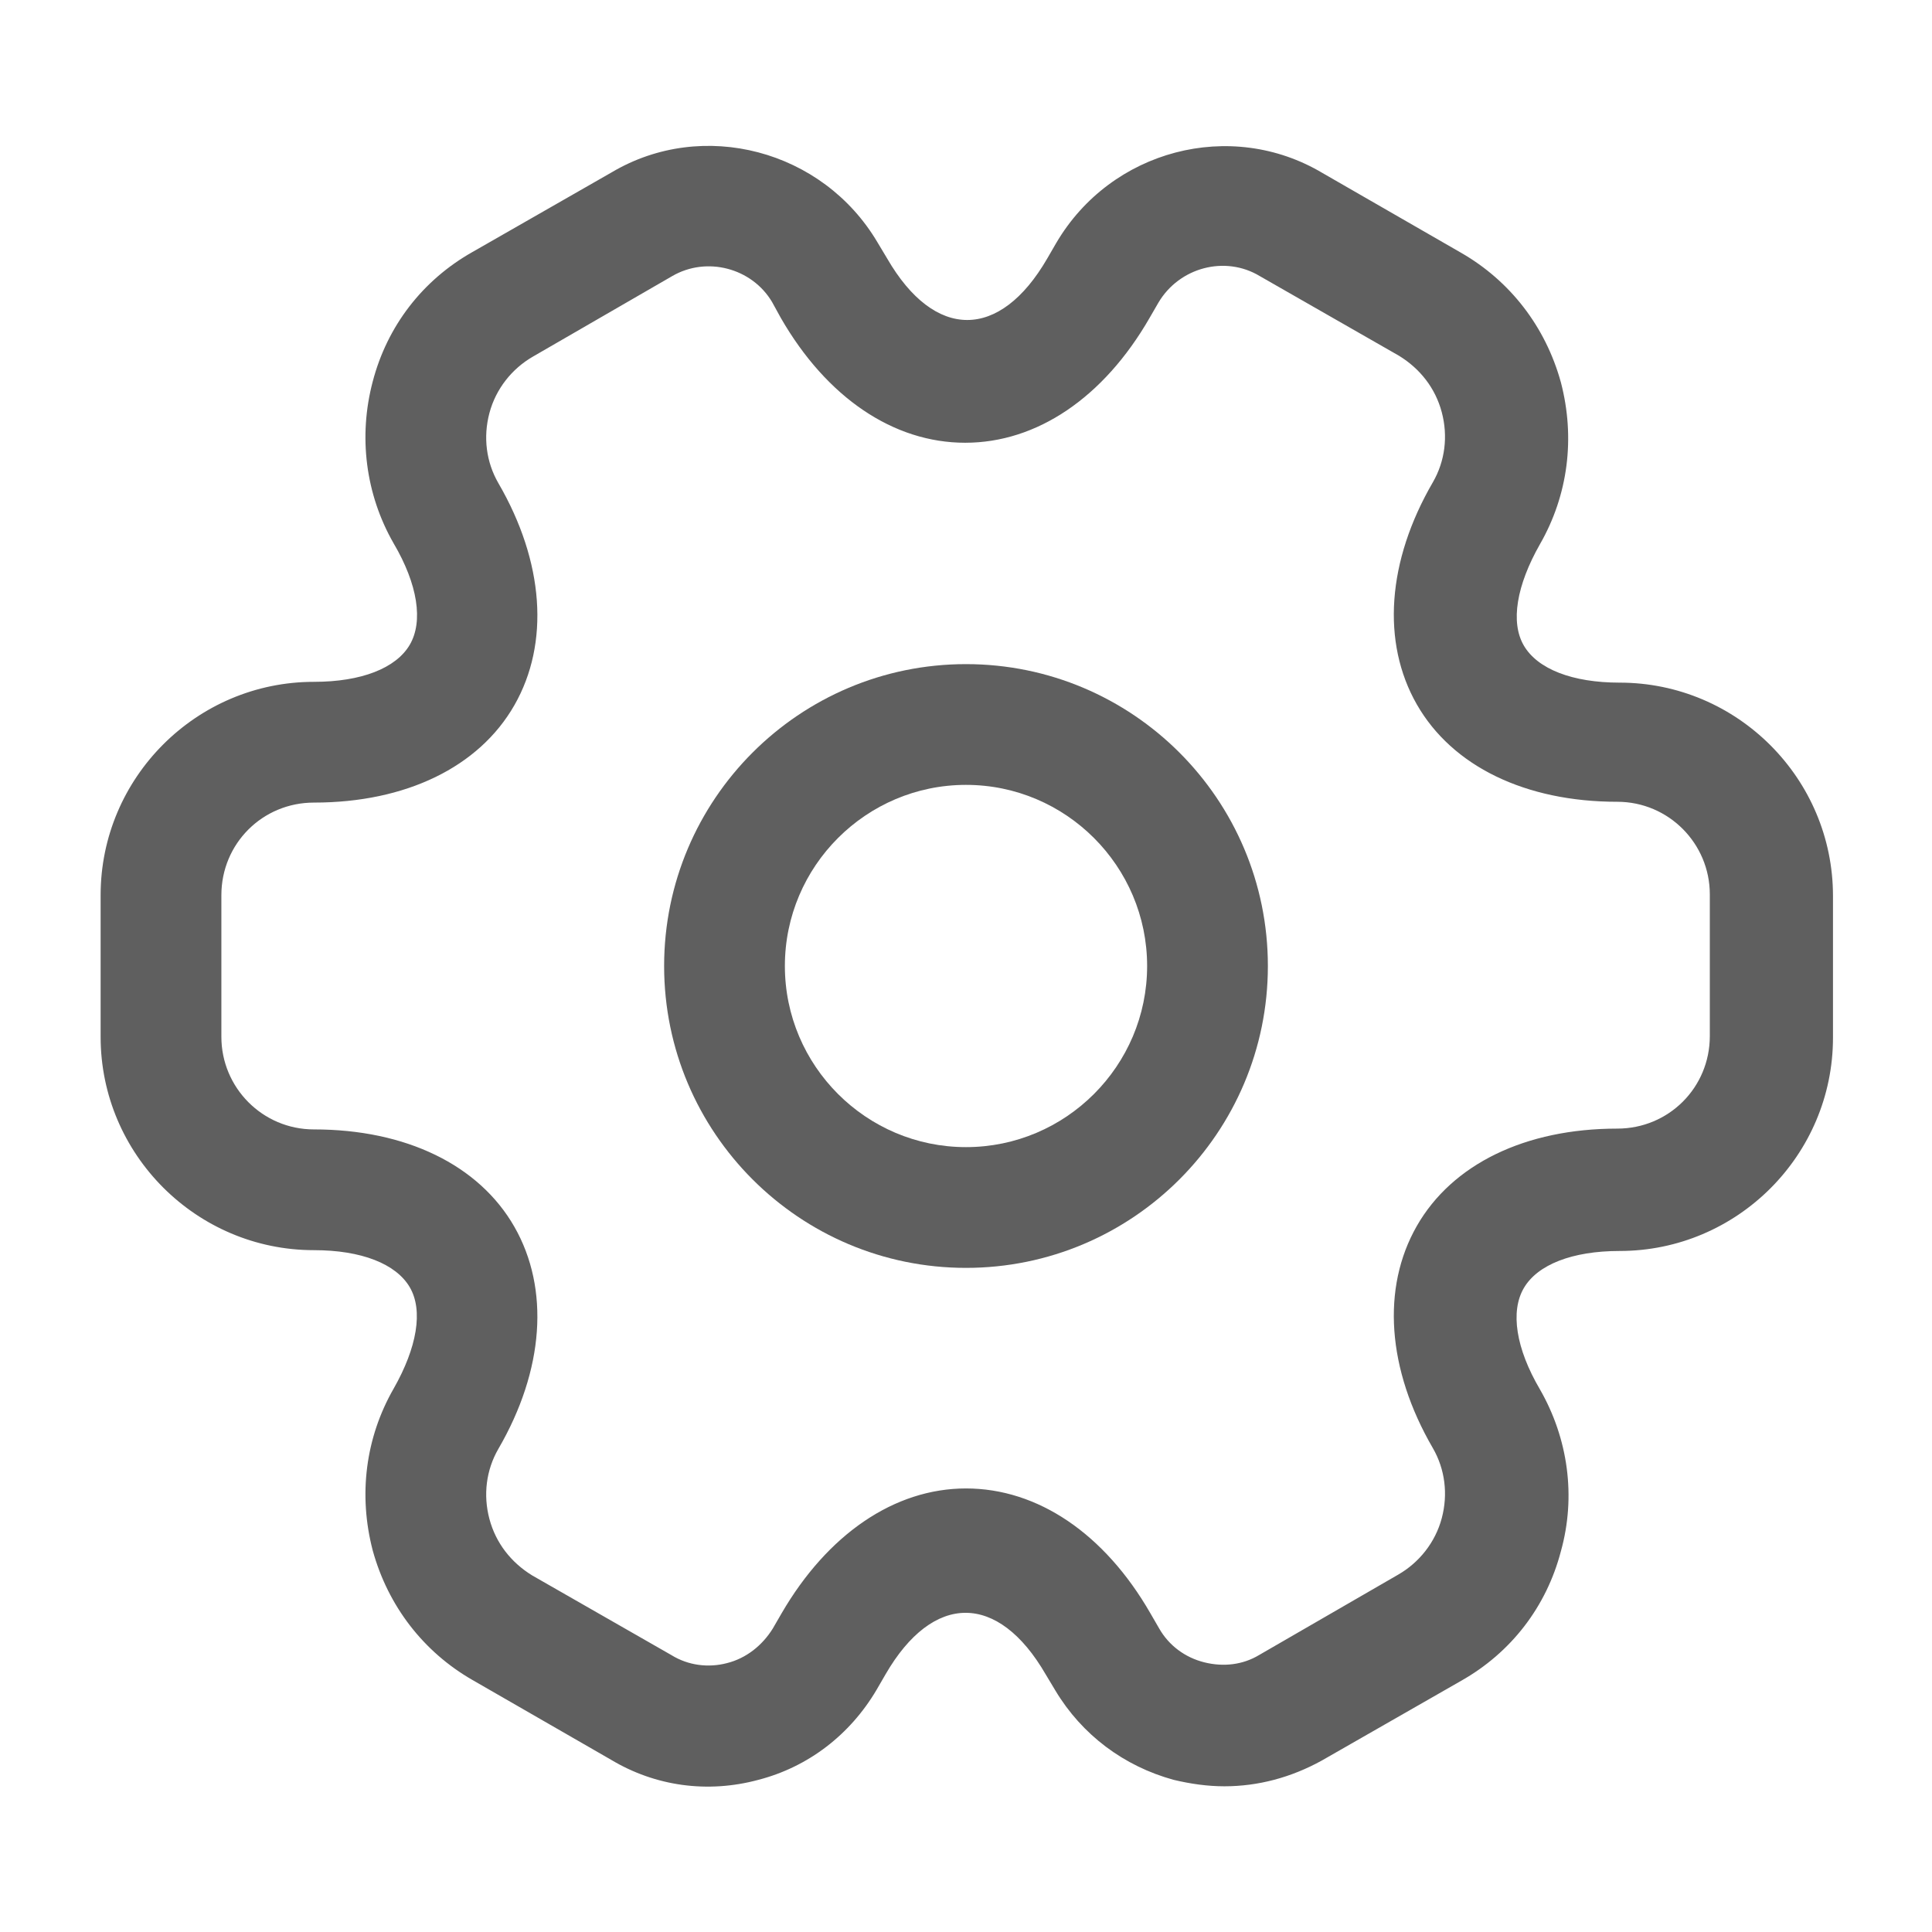
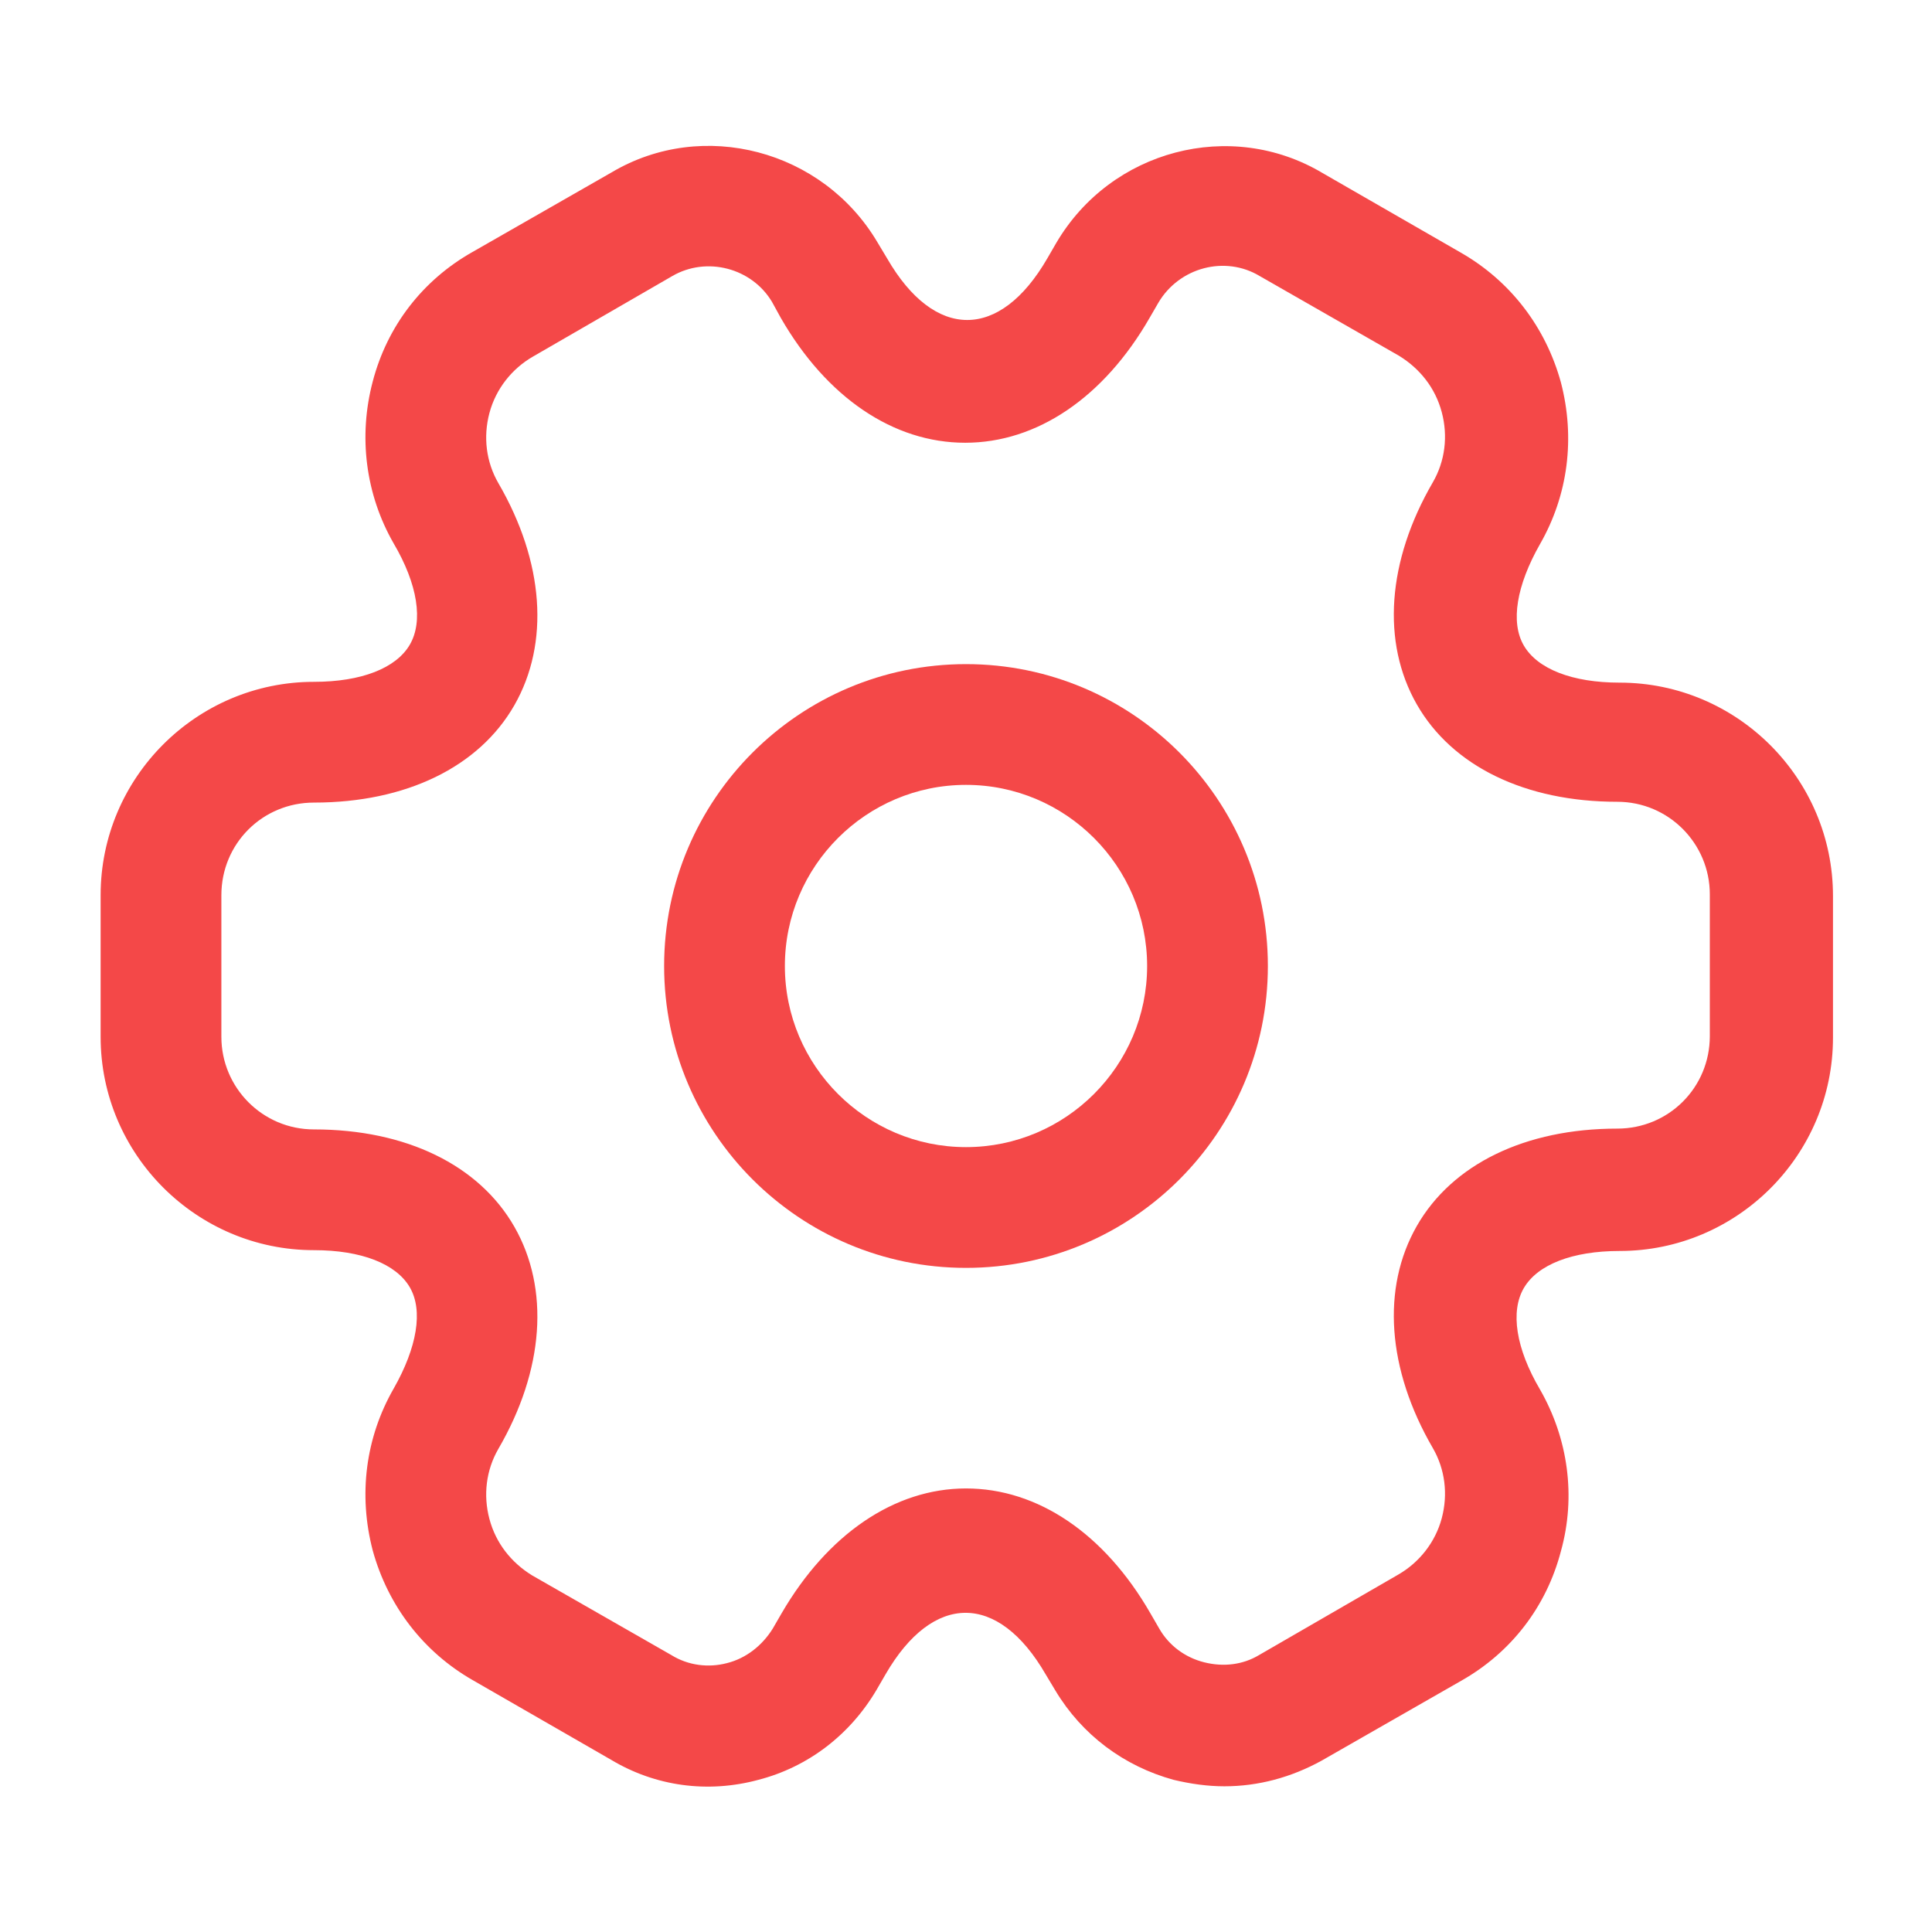
<svg xmlns="http://www.w3.org/2000/svg" width="24" height="24" viewBox="0 0 24 24" fill="none">
-   <path d="M12 15.75C9.93 15.75 8.25 14.07 8.25 12C8.25 9.93 9.93 8.25 12 8.25C14.07 8.25 15.75 9.93 15.75 12C15.75 14.07 14.07 15.75 12 15.75ZM12 9.75C10.76 9.75 9.75 10.76 9.75 12C9.75 13.24 10.76 14.25 12 14.25C13.24 14.25 14.25 13.24 14.25 12C14.25 10.76 13.24 9.75 12 9.75Z" fill="#5F5F5F" />
-   <path d="M15.21 22.19C15 22.19 14.79 22.16 14.58 22.11C13.96 21.94 13.44 21.55 13.11 21L12.99 20.8C12.4 19.78 11.59 19.78 11 20.8L10.89 20.99C10.56 21.55 10.04 21.95 9.42 22.11C8.79 22.28 8.14 22.19 7.59 21.86L5.87 20.87C5.26 20.52 4.82 19.95 4.63 19.26C4.45 18.57 4.54 17.86 4.89 17.25C5.18 16.74 5.26 16.28 5.09 15.99C4.92 15.7 4.49 15.53 3.9 15.53C2.44 15.53 1.25 14.34 1.25 12.88V11.12C1.25 9.66 2.44 8.47 3.9 8.47C4.49 8.47 4.92 8.3 5.09 8.01C5.26 7.72 5.19 7.26 4.89 6.75C4.54 6.14 4.45 5.42 4.63 4.74C4.81 4.05 5.25 3.48 5.87 3.13L7.6 2.14C8.73 1.47 10.22 1.86 10.9 3.01L11.02 3.21C11.61 4.23 12.42 4.23 13.01 3.21L13.12 3.02C13.8 1.86 15.29 1.47 16.43 2.15L18.15 3.14C18.76 3.49 19.2 4.06 19.39 4.75C19.57 5.44 19.48 6.15 19.13 6.76C18.84 7.27 18.76 7.73 18.93 8.02C19.1 8.31 19.53 8.48 20.12 8.48C21.58 8.48 22.77 9.67 22.77 11.13V12.89C22.77 14.35 21.58 15.54 20.12 15.54C19.53 15.54 19.1 15.71 18.93 16C18.76 16.29 18.83 16.75 19.13 17.26C19.48 17.87 19.58 18.59 19.39 19.27C19.21 19.96 18.77 20.53 18.15 20.88L16.42 21.87C16.04 22.08 15.63 22.19 15.21 22.19ZM12 18.49C12.89 18.49 13.72 19.05 14.29 20.04L14.4 20.23C14.52 20.44 14.72 20.59 14.96 20.65C15.2 20.71 15.44 20.68 15.64 20.56L17.37 19.56C17.63 19.41 17.83 19.16 17.91 18.86C17.99 18.56 17.95 18.25 17.8 17.99C17.23 17.01 17.16 16 17.6 15.23C18.04 14.46 18.95 14.02 20.09 14.02C20.73 14.02 21.24 13.51 21.24 12.87V11.11C21.24 10.48 20.73 9.96 20.09 9.96C18.95 9.96 18.04 9.52 17.6 8.75C17.16 7.98 17.23 6.97 17.8 5.99C17.95 5.73 17.99 5.42 17.91 5.12C17.83 4.82 17.64 4.58 17.38 4.42L15.65 3.43C15.22 3.17 14.65 3.32 14.39 3.76L14.28 3.95C13.71 4.94 12.88 5.5 11.99 5.5C11.1 5.5 10.27 4.94 9.7 3.95L9.59 3.75C9.34 3.33 8.78 3.18 8.35 3.43L6.62 4.43C6.36 4.58 6.16 4.83 6.08 5.13C6 5.43 6.04 5.74 6.19 6C6.76 6.98 6.83 7.99 6.39 8.76C5.95 9.53 5.04 9.97 3.9 9.97C3.26 9.97 2.75 10.48 2.75 11.12V12.88C2.75 13.51 3.26 14.03 3.9 14.03C5.04 14.03 5.95 14.47 6.39 15.24C6.83 16.01 6.76 17.02 6.19 18C6.04 18.26 6 18.57 6.08 18.87C6.16 19.17 6.35 19.41 6.61 19.57L8.34 20.56C8.55 20.69 8.8 20.72 9.03 20.66C9.27 20.6 9.47 20.44 9.6 20.23L9.71 20.04C10.28 19.06 11.11 18.49 12 18.49Z" fill="#5F5F5F" />
+   <path d="M12 15.75C9.93 15.75 8.25 14.07 8.25 12C8.25 9.93 9.93 8.25 12 8.25C14.07 8.25 15.75 9.93 15.75 12C15.75 14.07 14.07 15.75 12 15.75ZM12 9.75C10.76 9.75 9.75 10.76 9.75 12C9.75 13.24 10.76 14.25 12 14.25C13.24 14.25 14.25 13.24 14.25 12C14.25 10.76 13.24 9.75 12 9.75Z" fill="#f44848" />
+   <path d="M15.21 22.19C15 22.19 14.79 22.16 14.58 22.11C13.96 21.94 13.44 21.55 13.11 21L12.99 20.8C12.4 19.78 11.59 19.78 11 20.8L10.89 20.99C10.56 21.55 10.04 21.95 9.42 22.11C8.79 22.28 8.14 22.19 7.59 21.86L5.87 20.87C5.26 20.52 4.82 19.95 4.63 19.26C4.45 18.57 4.54 17.86 4.89 17.25C5.18 16.74 5.26 16.28 5.09 15.99C4.92 15.7 4.49 15.53 3.9 15.53C2.44 15.53 1.25 14.34 1.25 12.88V11.12C1.25 9.66 2.44 8.47 3.9 8.47C4.49 8.47 4.92 8.3 5.09 8.01C5.26 7.72 5.19 7.26 4.89 6.75C4.54 6.14 4.45 5.42 4.63 4.74C4.81 4.05 5.25 3.48 5.87 3.13L7.6 2.14C8.73 1.47 10.22 1.86 10.9 3.01L11.02 3.21C11.61 4.23 12.42 4.23 13.01 3.21L13.12 3.02C13.8 1.86 15.29 1.47 16.43 2.15L18.15 3.14C18.76 3.49 19.2 4.06 19.39 4.75C19.57 5.44 19.48 6.15 19.13 6.76C18.84 7.27 18.76 7.73 18.93 8.02C19.1 8.31 19.53 8.48 20.12 8.48C21.58 8.48 22.77 9.67 22.77 11.13V12.89C22.77 14.35 21.58 15.54 20.12 15.54C19.53 15.54 19.1 15.71 18.93 16C18.76 16.29 18.83 16.75 19.13 17.26C19.48 17.87 19.58 18.59 19.39 19.27C19.21 19.96 18.77 20.53 18.15 20.88L16.42 21.87C16.04 22.08 15.63 22.19 15.21 22.19ZM12 18.49C12.89 18.49 13.72 19.05 14.29 20.04L14.4 20.23C14.52 20.44 14.72 20.59 14.96 20.65C15.2 20.71 15.44 20.68 15.64 20.56L17.37 19.56C17.63 19.41 17.83 19.16 17.91 18.86C17.99 18.56 17.95 18.25 17.8 17.99C17.23 17.01 17.16 16 17.6 15.23C18.04 14.46 18.95 14.02 20.09 14.02C20.73 14.02 21.24 13.51 21.24 12.87V11.11C21.24 10.48 20.73 9.96 20.09 9.96C18.95 9.96 18.04 9.52 17.6 8.75C17.16 7.98 17.23 6.97 17.8 5.99C17.95 5.73 17.99 5.42 17.91 5.12C17.83 4.82 17.64 4.58 17.38 4.42L15.65 3.43C15.22 3.17 14.65 3.32 14.39 3.76L14.28 3.95C13.71 4.94 12.88 5.5 11.99 5.5C11.1 5.5 10.27 4.94 9.7 3.95L9.59 3.75C9.34 3.33 8.78 3.18 8.35 3.43L6.62 4.43C6.36 4.58 6.16 4.83 6.08 5.13C6 5.43 6.04 5.74 6.19 6C6.76 6.98 6.83 7.99 6.39 8.76C5.95 9.53 5.04 9.97 3.9 9.97C3.26 9.97 2.75 10.48 2.75 11.12V12.88C2.75 13.51 3.26 14.03 3.9 14.03C5.04 14.03 5.95 14.47 6.39 15.24C6.83 16.01 6.76 17.02 6.19 18C6.04 18.26 6 18.57 6.08 18.87C6.16 19.17 6.35 19.41 6.61 19.57L8.34 20.56C8.55 20.69 8.8 20.72 9.03 20.66C9.27 20.6 9.47 20.44 9.6 20.23L9.71 20.04C10.28 19.06 11.11 18.49 12 18.49Z" fill="#f44848" />
</svg>
